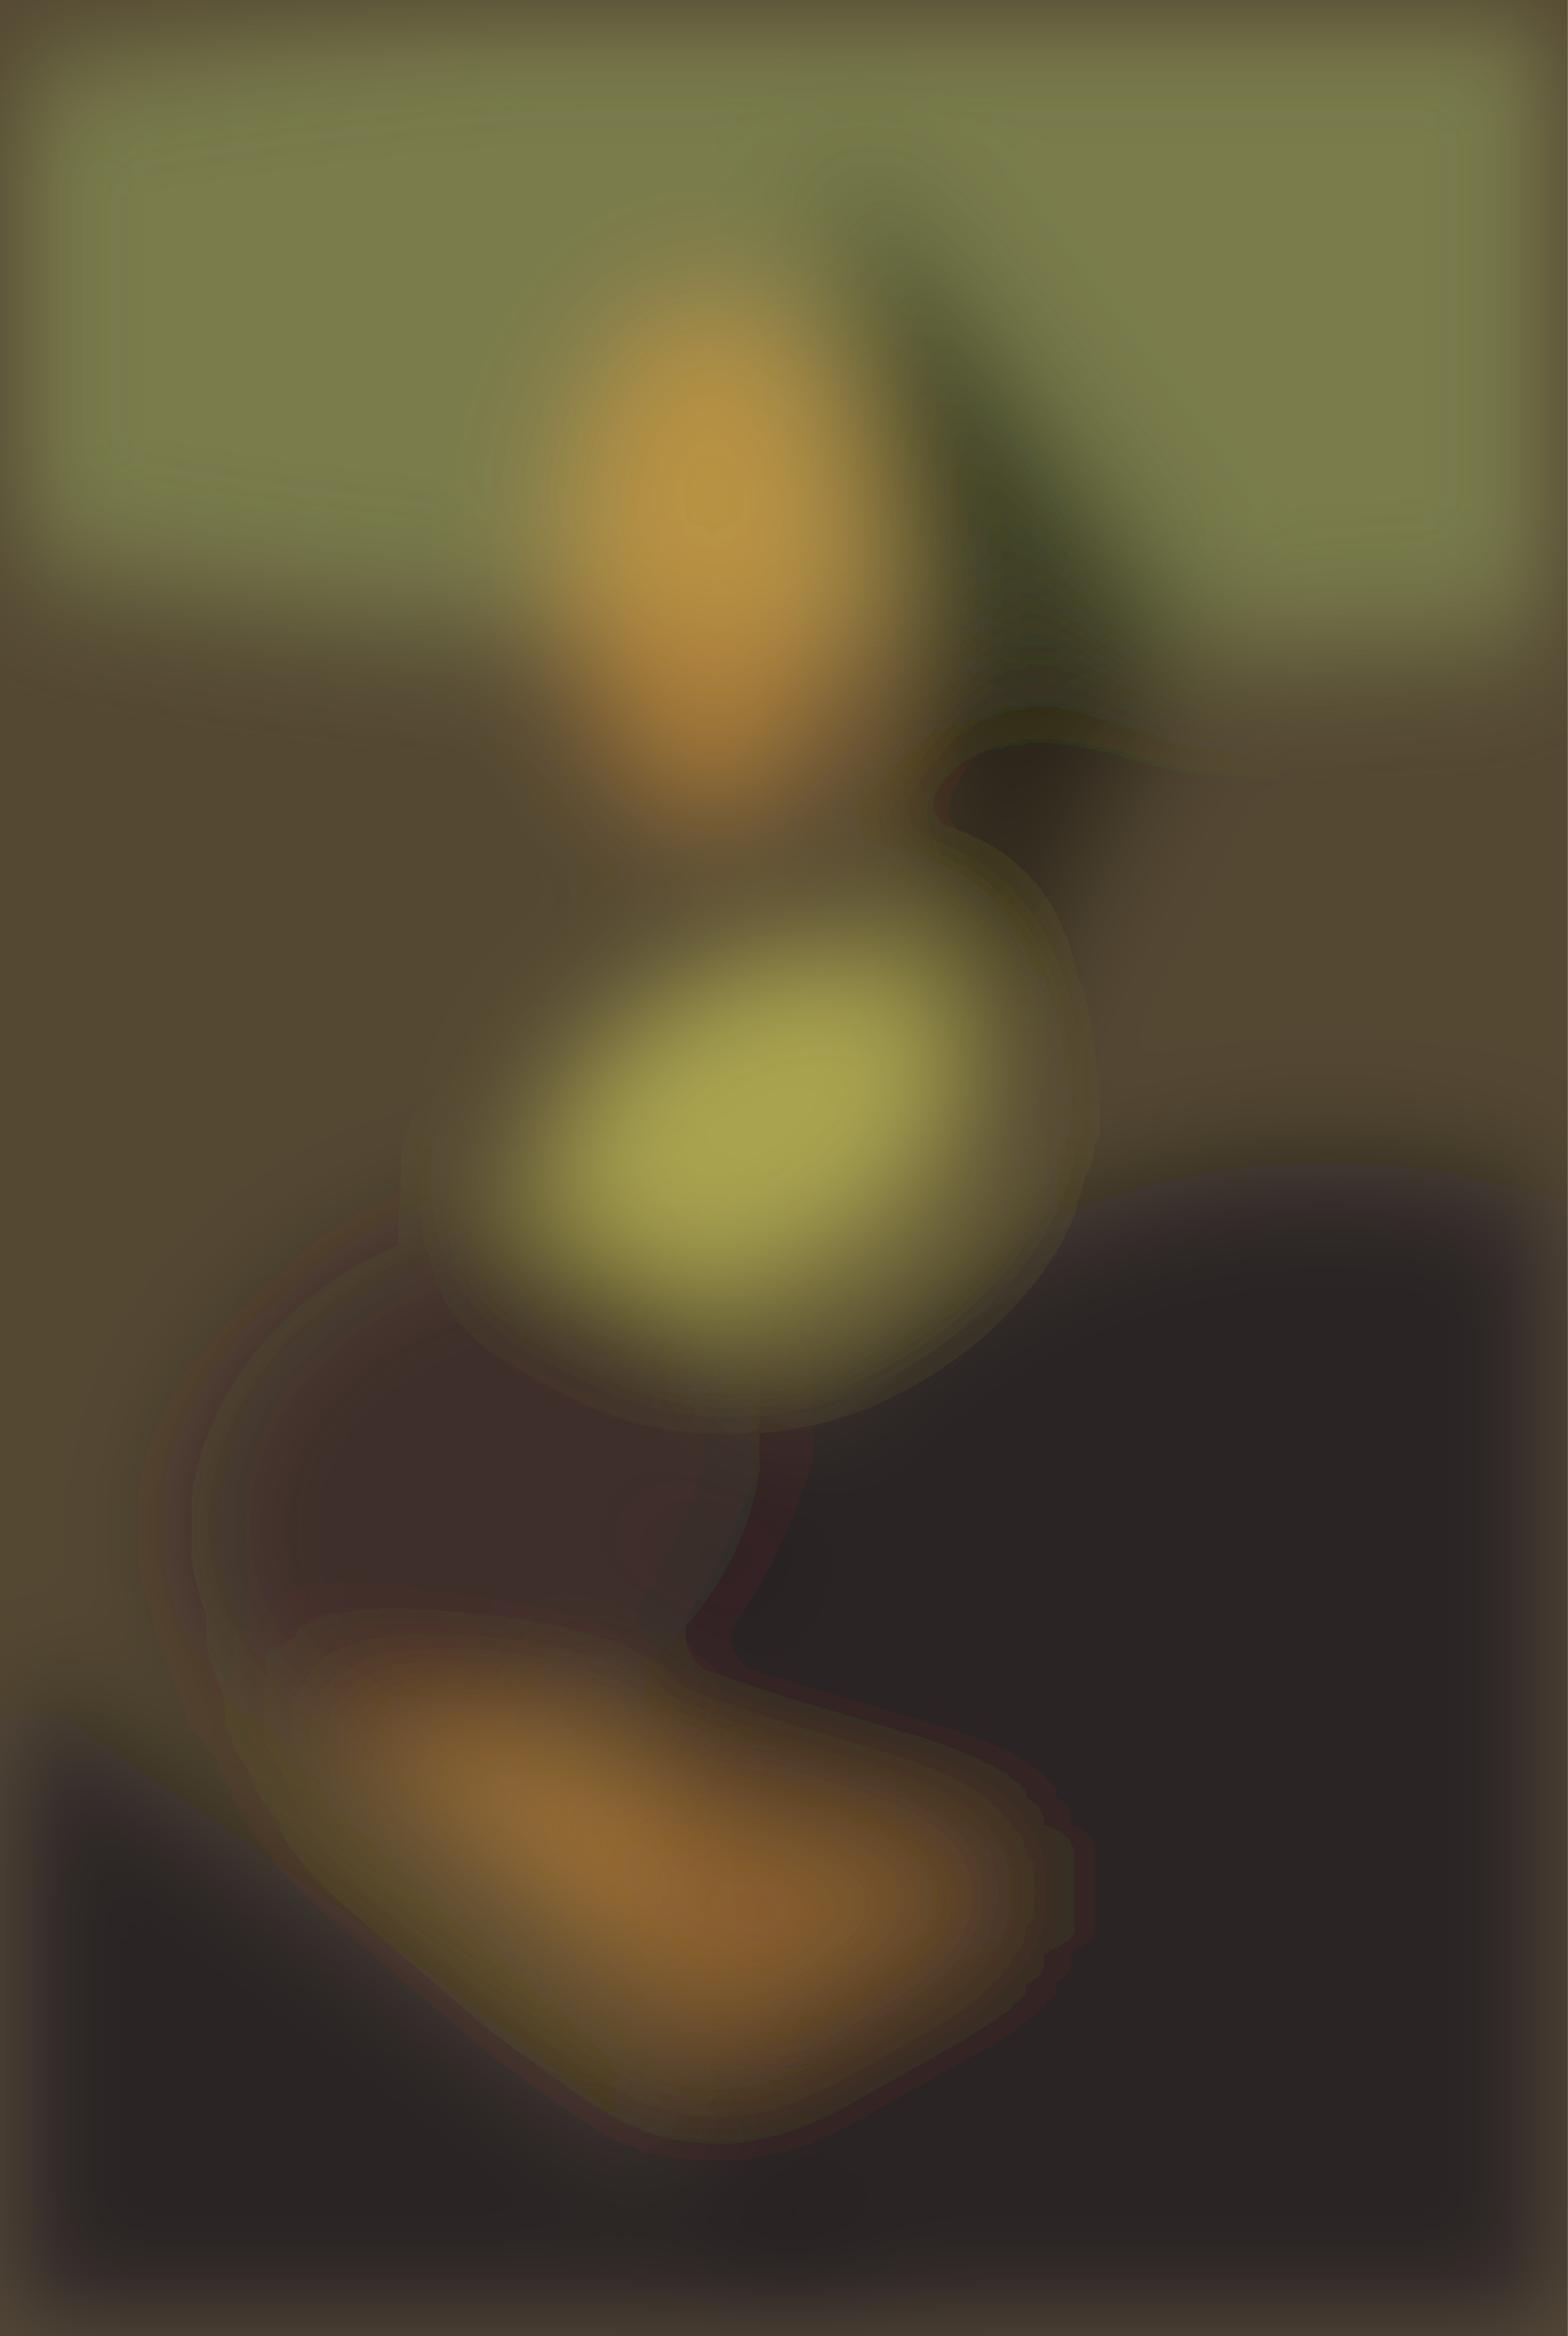
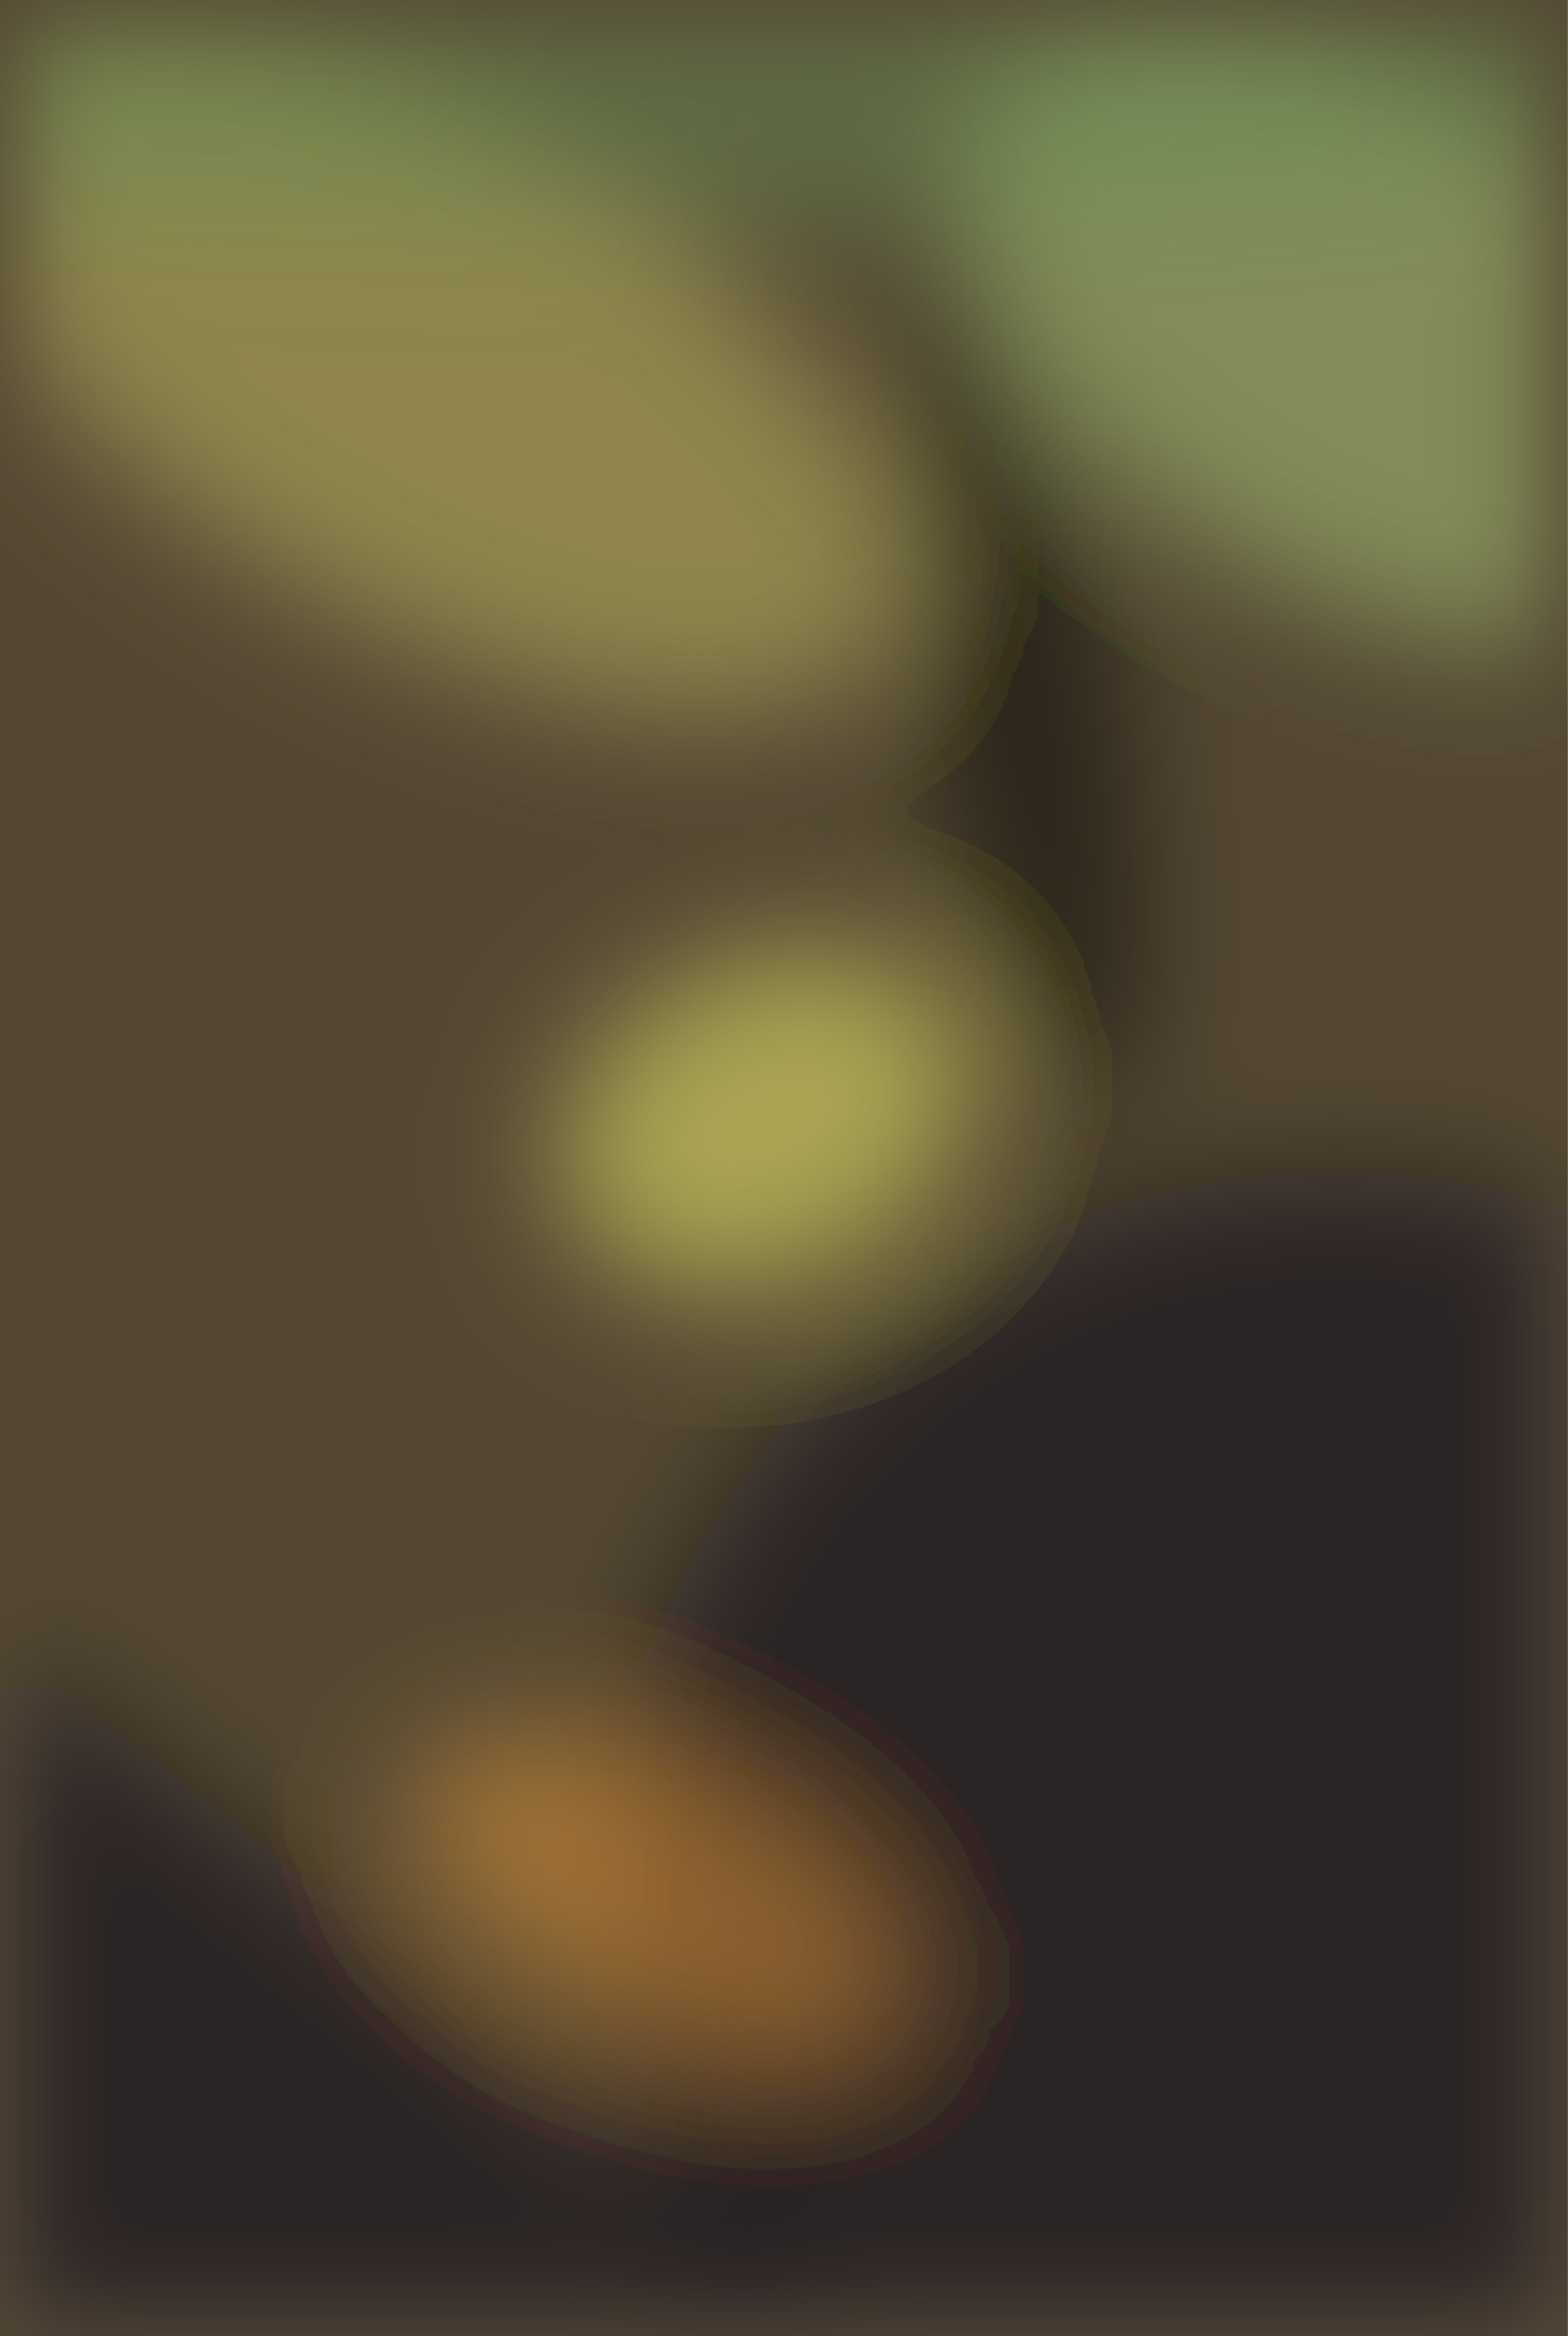
<svg xmlns="http://www.w3.org/2000/svg" viewBox="0 0 300 447">
  <defs />
  <filter id="prefix__a">
    <feGaussianBlur stdDeviation="12" />
  </filter>
  <rect width="100%" height="100%" fill="#544833" />
  <g filter="url(#prefix__a)">
    <g fill-opacity=".5" transform="translate(.9 .9) scale(1.7461)">
-       <ellipse cx="115" cy="34" fill="#a1b064" rx="165" ry="37" />
-       <ellipse cx="145" cy="204" fill="#030014" rx="77" ry="77" />
-       <ellipse fill="#ffff6c" rx="1" ry="1" transform="matrix(-8.7468 -14.93704 21.93565 -12.84503 82.4 122.8)" />
-       <path fill="#030000" d="M91 13l40 54-27 54z" />
-       <ellipse fill="#000015" rx="1" ry="1" transform="rotate(-143.9 49.3 115) scale(171 31.76824)" />
-       <path fill="#f19f36" d="M109 206l-32 18-49-42z" />
-       <ellipse fill="#f8aa3c" rx="1" ry="1" transform="rotate(89.7 8 69.5) scale(28.82085 15.83697)" />
-       <ellipse fill="#280f1d" rx="1" ry="1" transform="matrix(27.67903 -17.63349 14.52381 22.79782 51.6 162)" />
+       <ellipse fill="#c8c366" rx="1" ry="1" transform="matrix(13.3692 -23.62997 51.0713 28.89475 46.2 40.4)" />
+       <ellipse cx="146" cy="208" fill="#040014" rx="80" ry="80" />
+       <ellipse fill="#ffff70" rx="1" ry="1" transform="rotate(-24.4 324.4 -131.8) scale(23.49782 17.47019)" />
+       <ellipse fill="#b3d17d" rx="1" ry="1" transform="matrix(-40.97537 -24.3294 14.26 -24.01659 147.8 35.8)" />
+       <ellipse fill="#000016" rx="1" ry="1" transform="rotate(-141.7 39.2 109.1) scale(171 29.53889)" />
+       <ellipse fill="#ed9d38" rx="1" ry="1" transform="matrix(6.1794 -12.7827 26.0595 12.59766 70.8 206.9)" />
+       <ellipse cx="60" fill="#688d53" rx="158" ry="25" />
+       <ellipse fill="#030007" rx="1" ry="1" transform="matrix(-8.49975 -46.18125 10.6991 -1.96919 111.3 75.1)" />
    </g>
  </g>
</svg>
